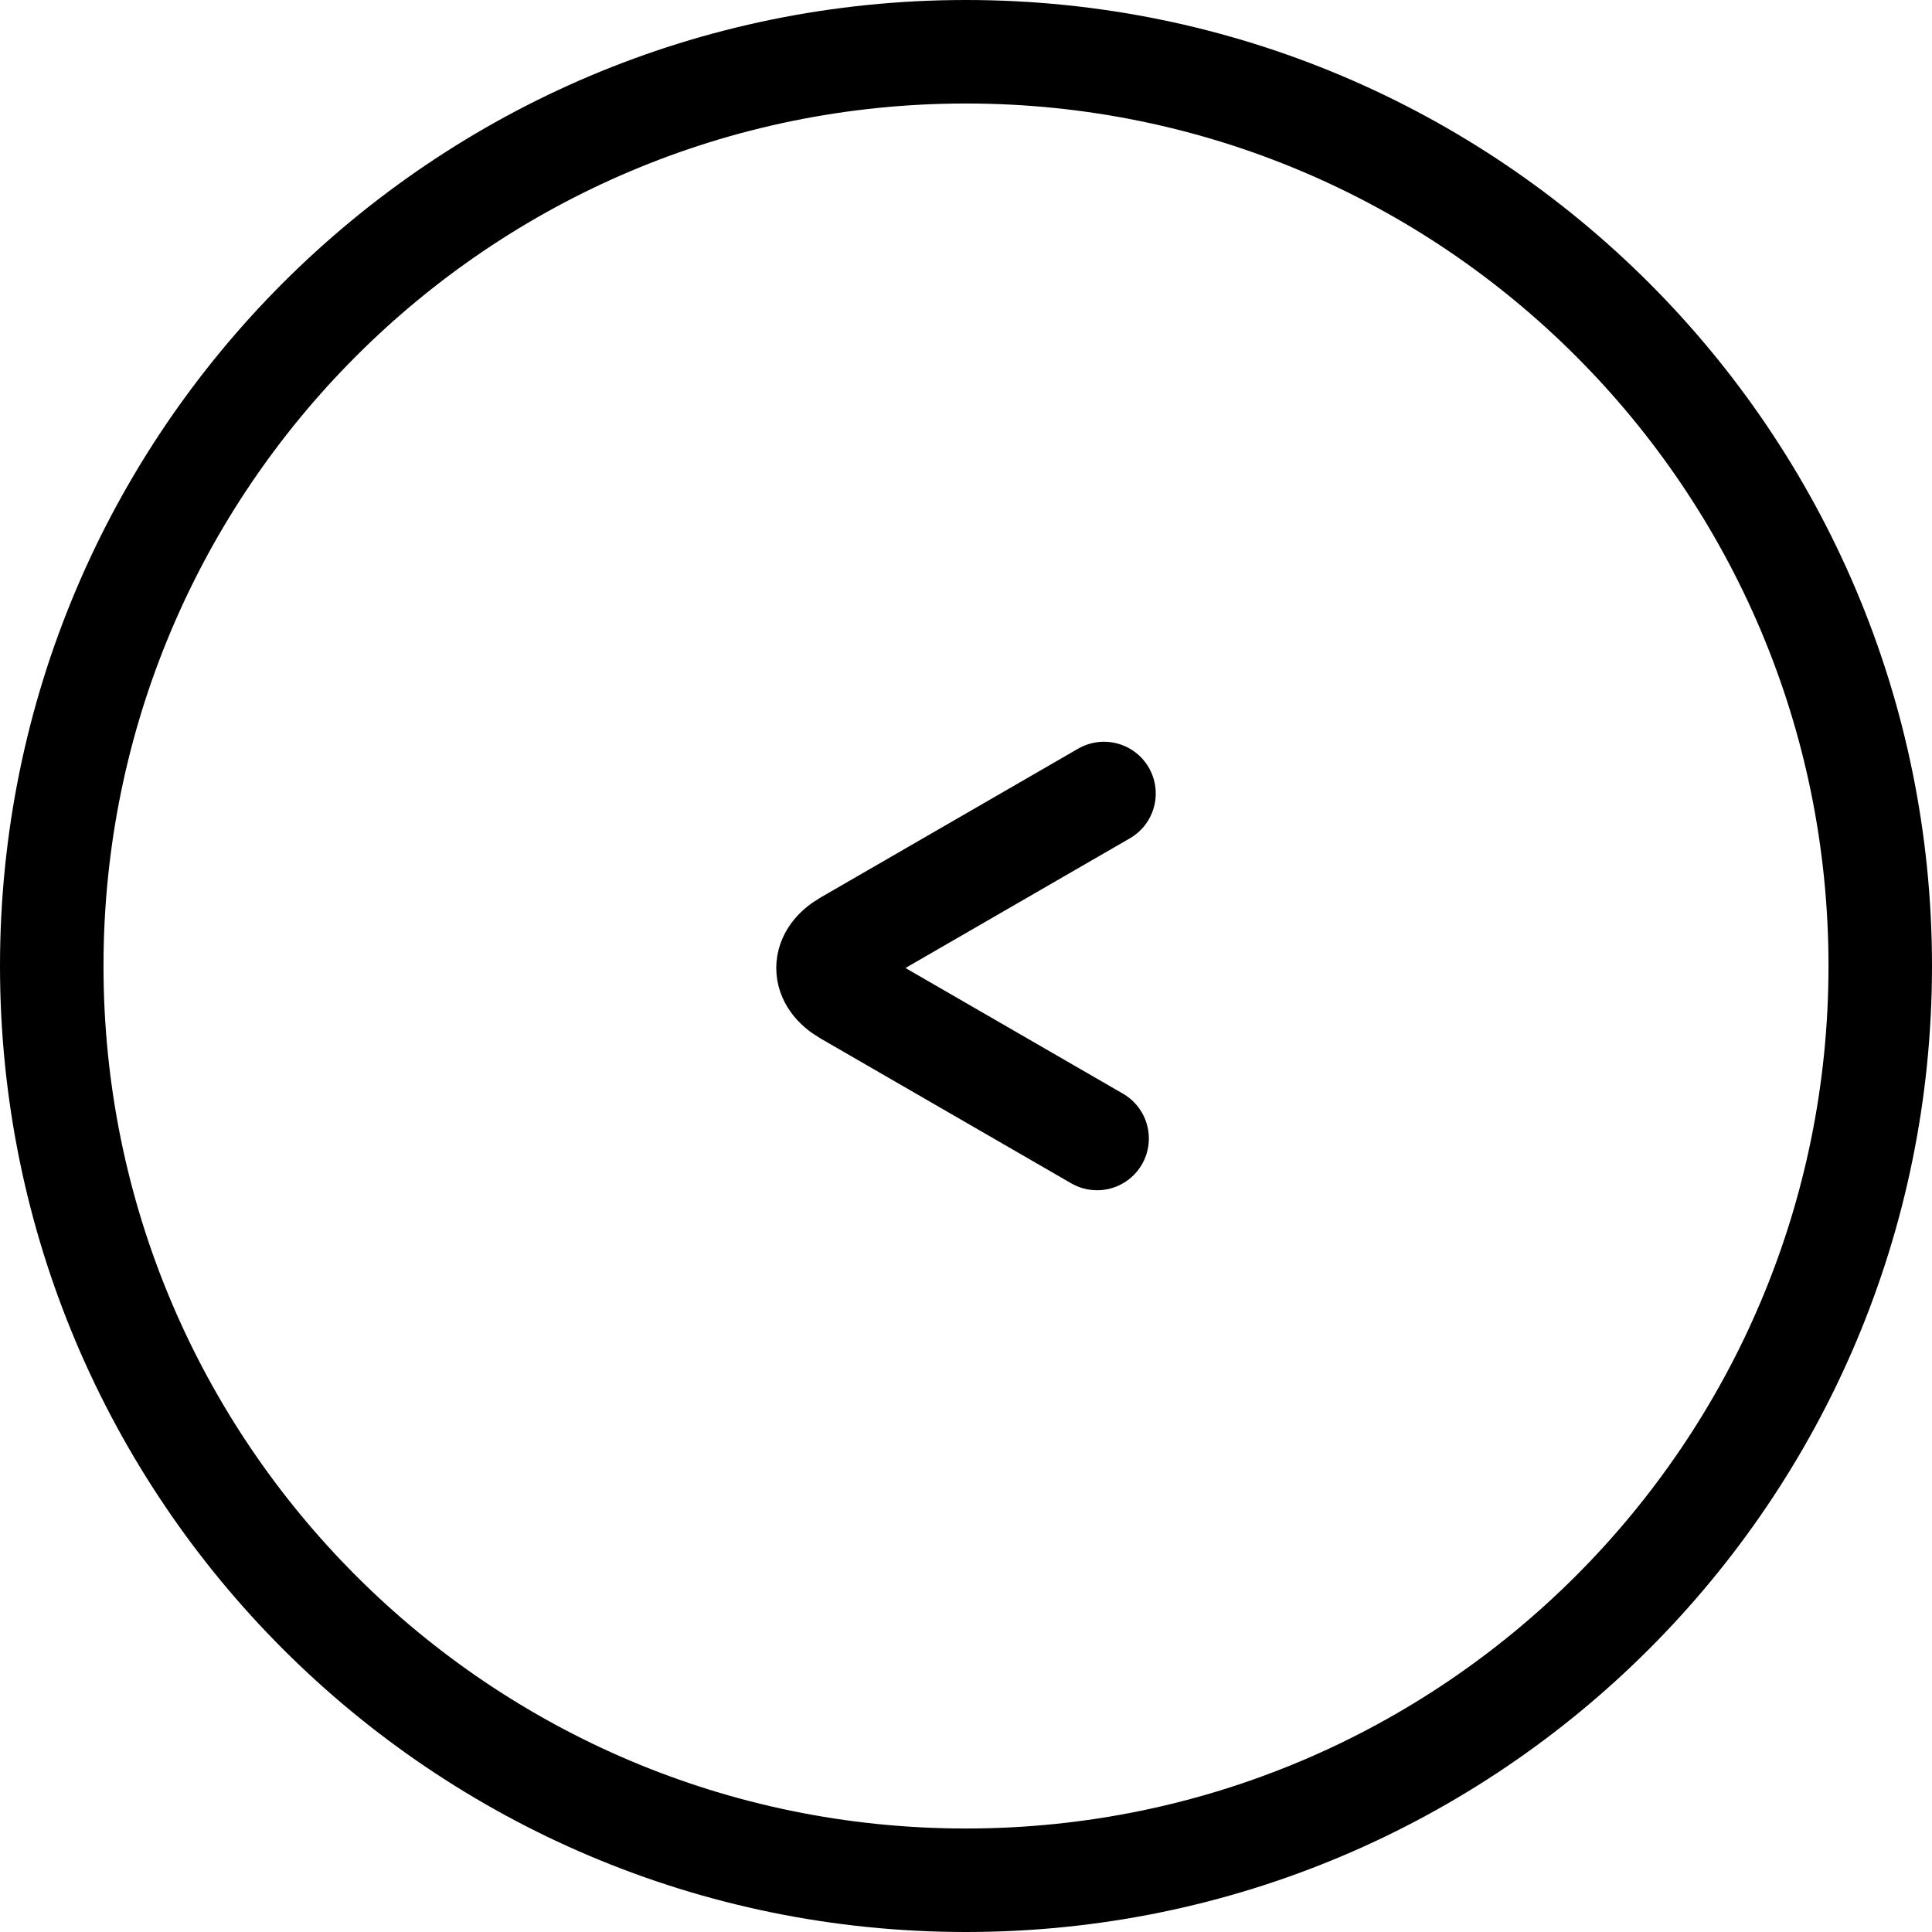
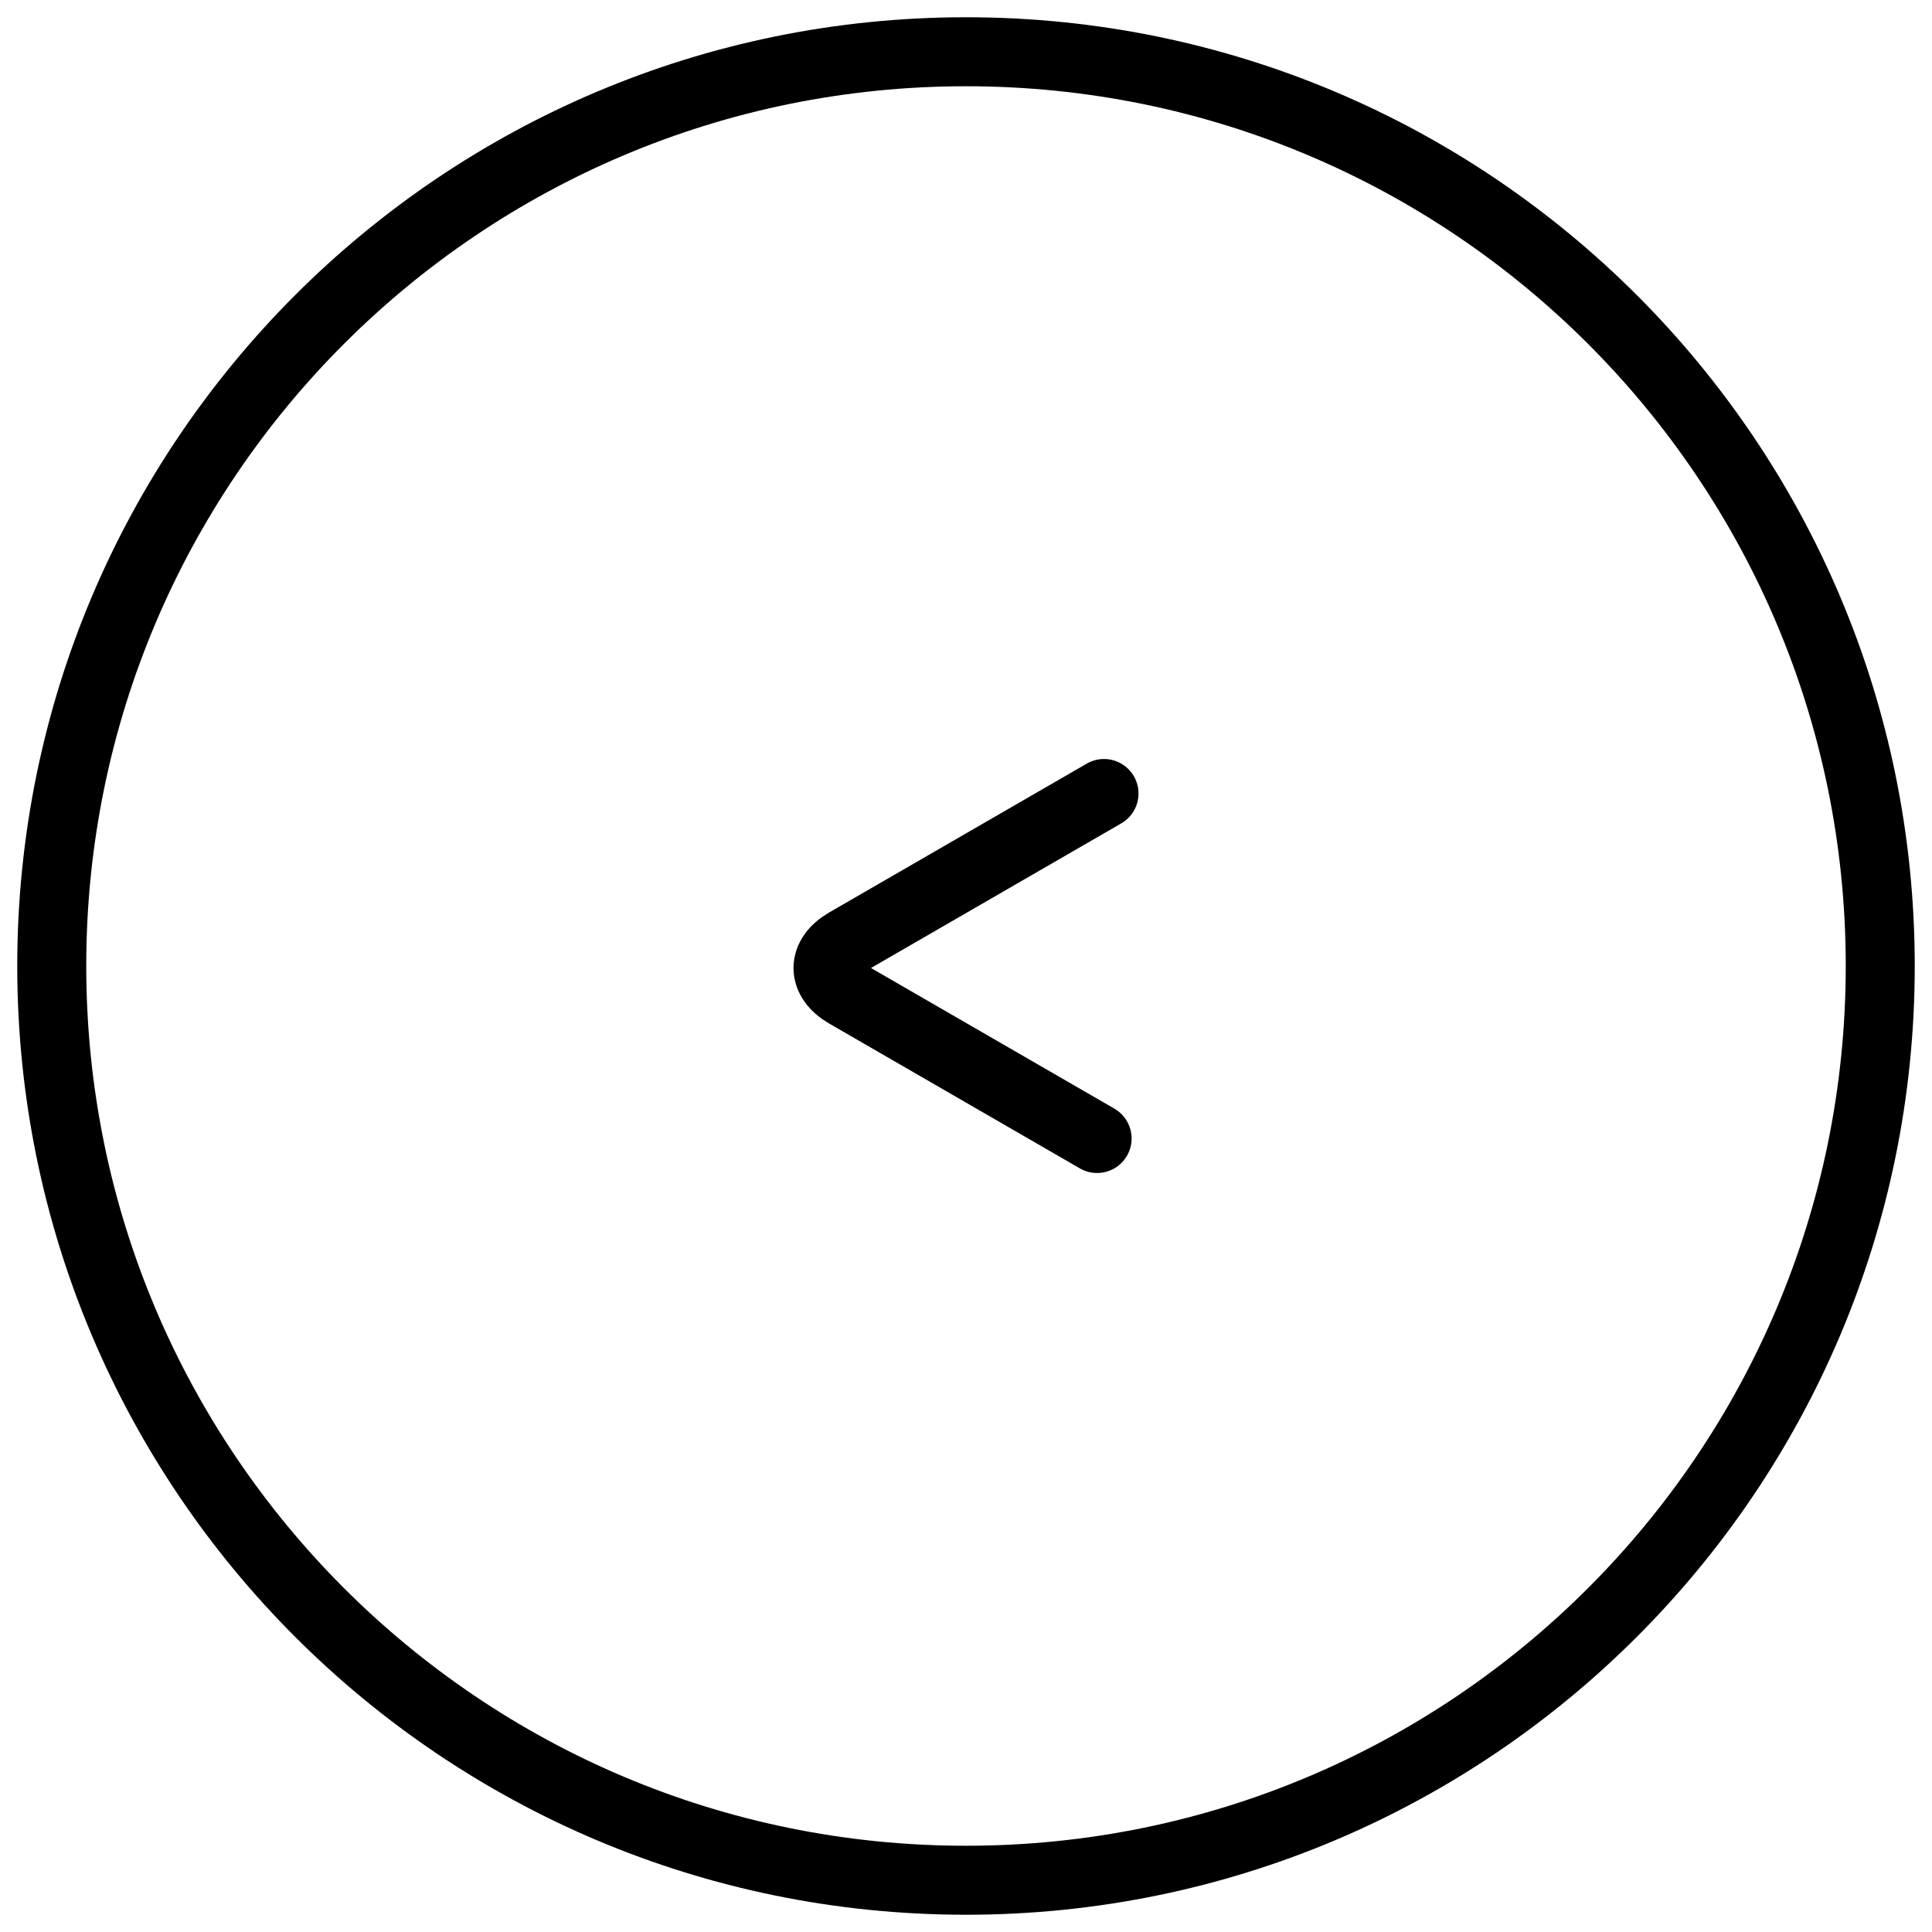
<svg xmlns="http://www.w3.org/2000/svg" width="28" height="28" viewBox="0 0 28 28" fill="none">
-   <rect x="0.75" y="0.75" width="26.5" height="26.5" rx="13.25" stroke="black" stroke-width="1.5" />
-   <path d="M16 11.5L12.264 13.659C12.095 13.757 12 13.89 12 14.029C12 14.168 12.095 14.301 12.264 14.399L15.9 16.5" stroke="black" stroke-width="1.5" stroke-linecap="round" stroke-linejoin="bevel" />
+   <rect x="0.75" y="0.75" width="26.5" height="26.5" rx="13.25" stroke="black" strokeWidth="1.5" />
+   <path d="M16 11.5L12.264 13.659C12.095 13.757 12 13.89 12 14.029C12 14.168 12.095 14.301 12.264 14.399L15.9 16.5" stroke="black" strokeWidth="1.5" stroke-linecap="round" stroke-linejoin="bevel" />
</svg>
